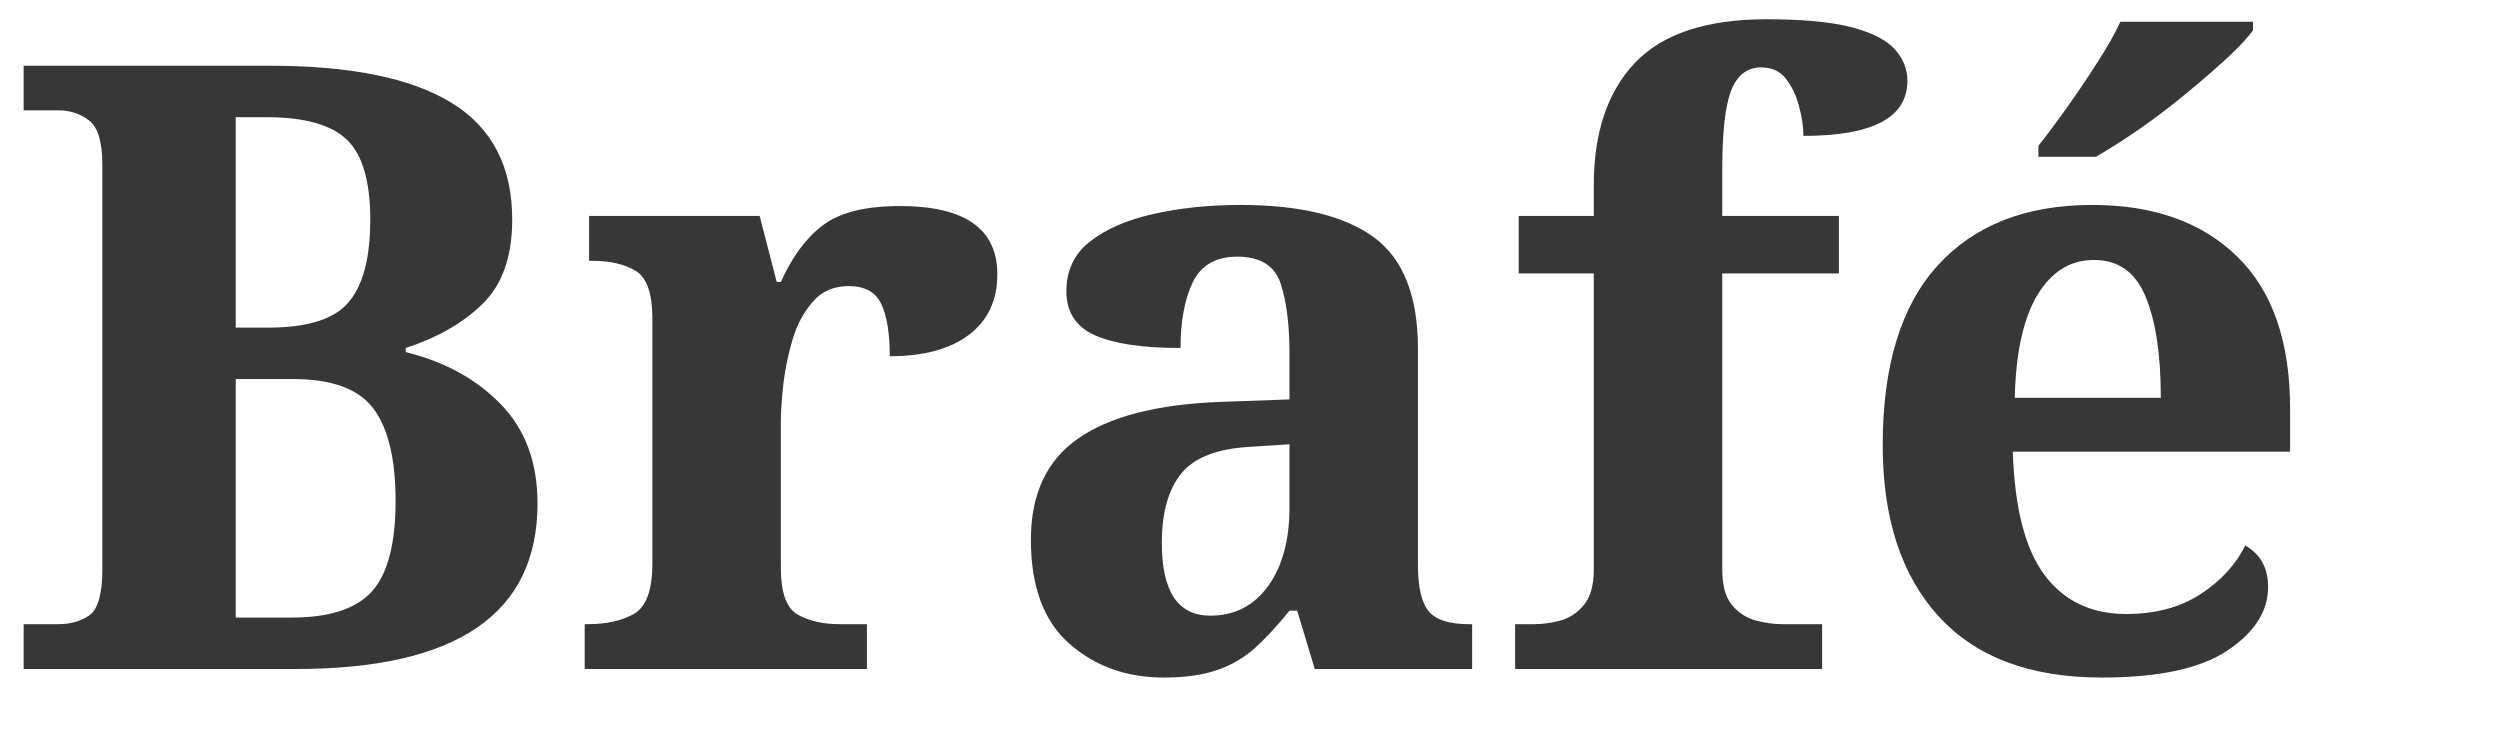
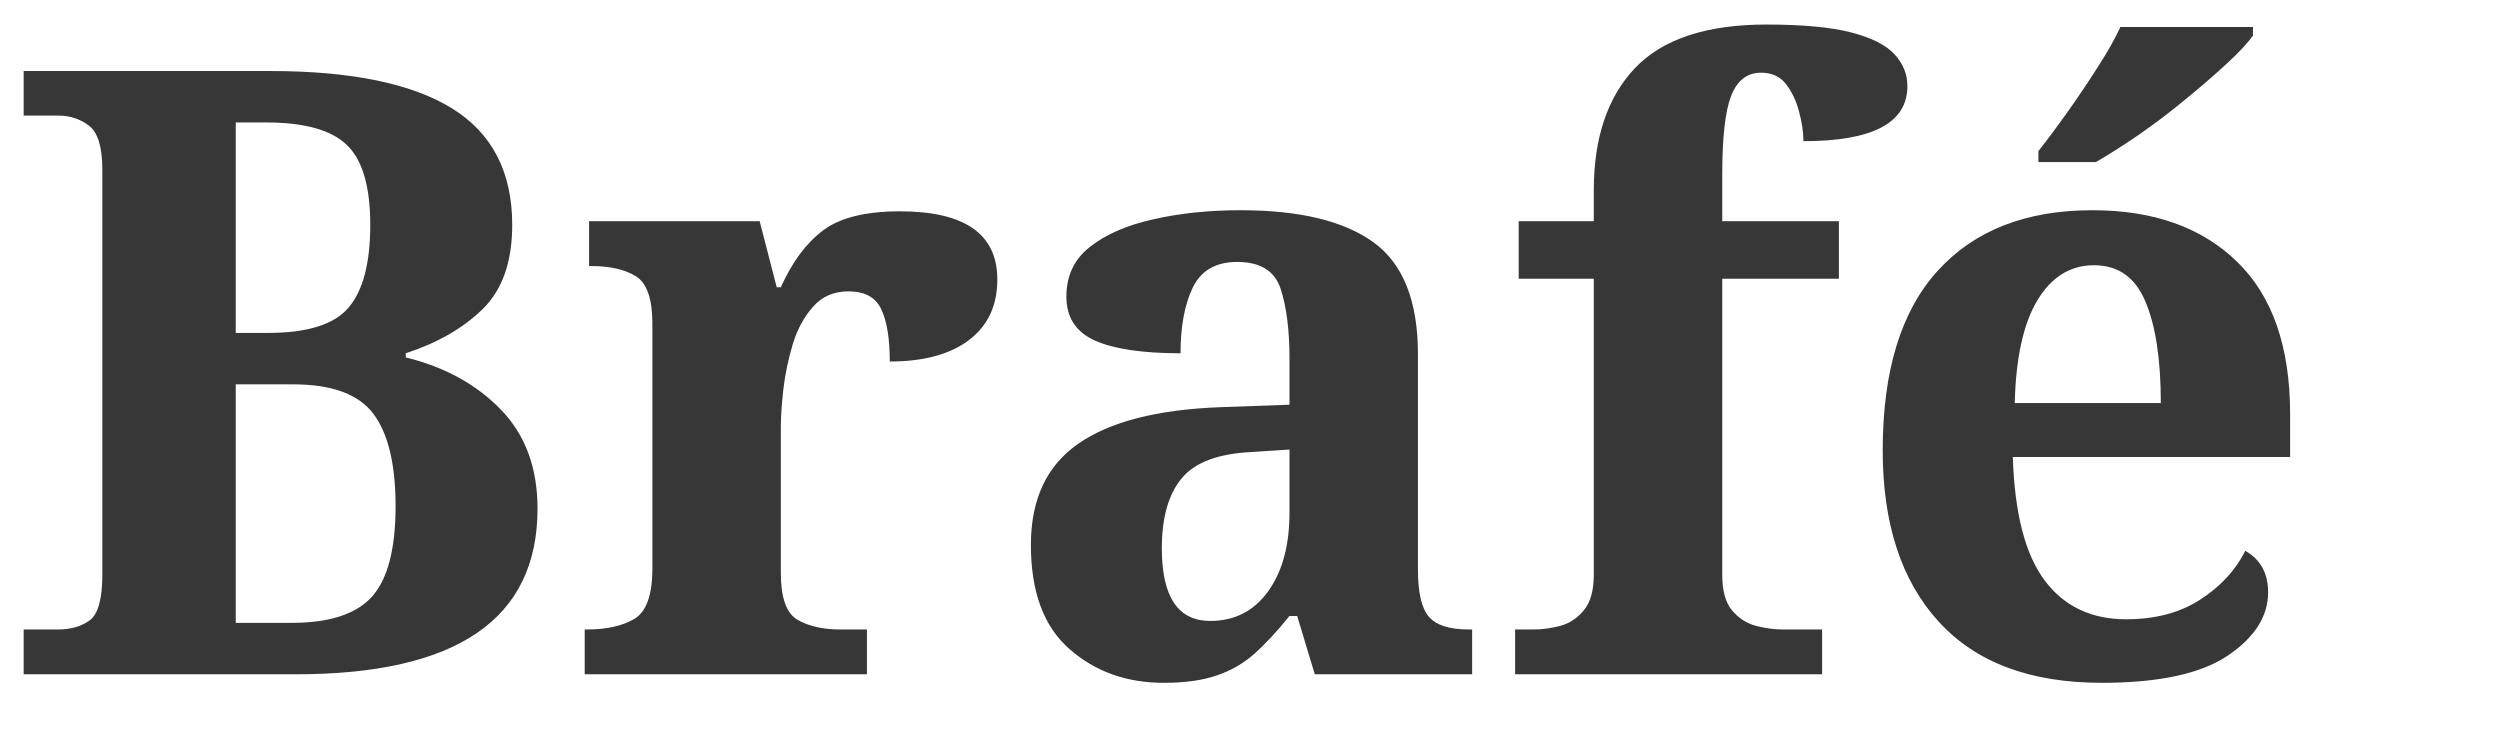
- <svg xmlns="http://www.w3.org/2000/svg" width="142" height="42" viewBox="0 0 142 42">
+ <svg xmlns="http://www.w3.org/2000/svg" width="80" height="24" viewBox="0 0 142 42">
  <text id="Brafé" transform="translate(0 38)" fill="#373737" font-size="48" font-family="Georgia-Bold, Georgia" font-weight="700">
    <tspan x="0" y="0">Brafé</tspan>
  </text>
</svg>
